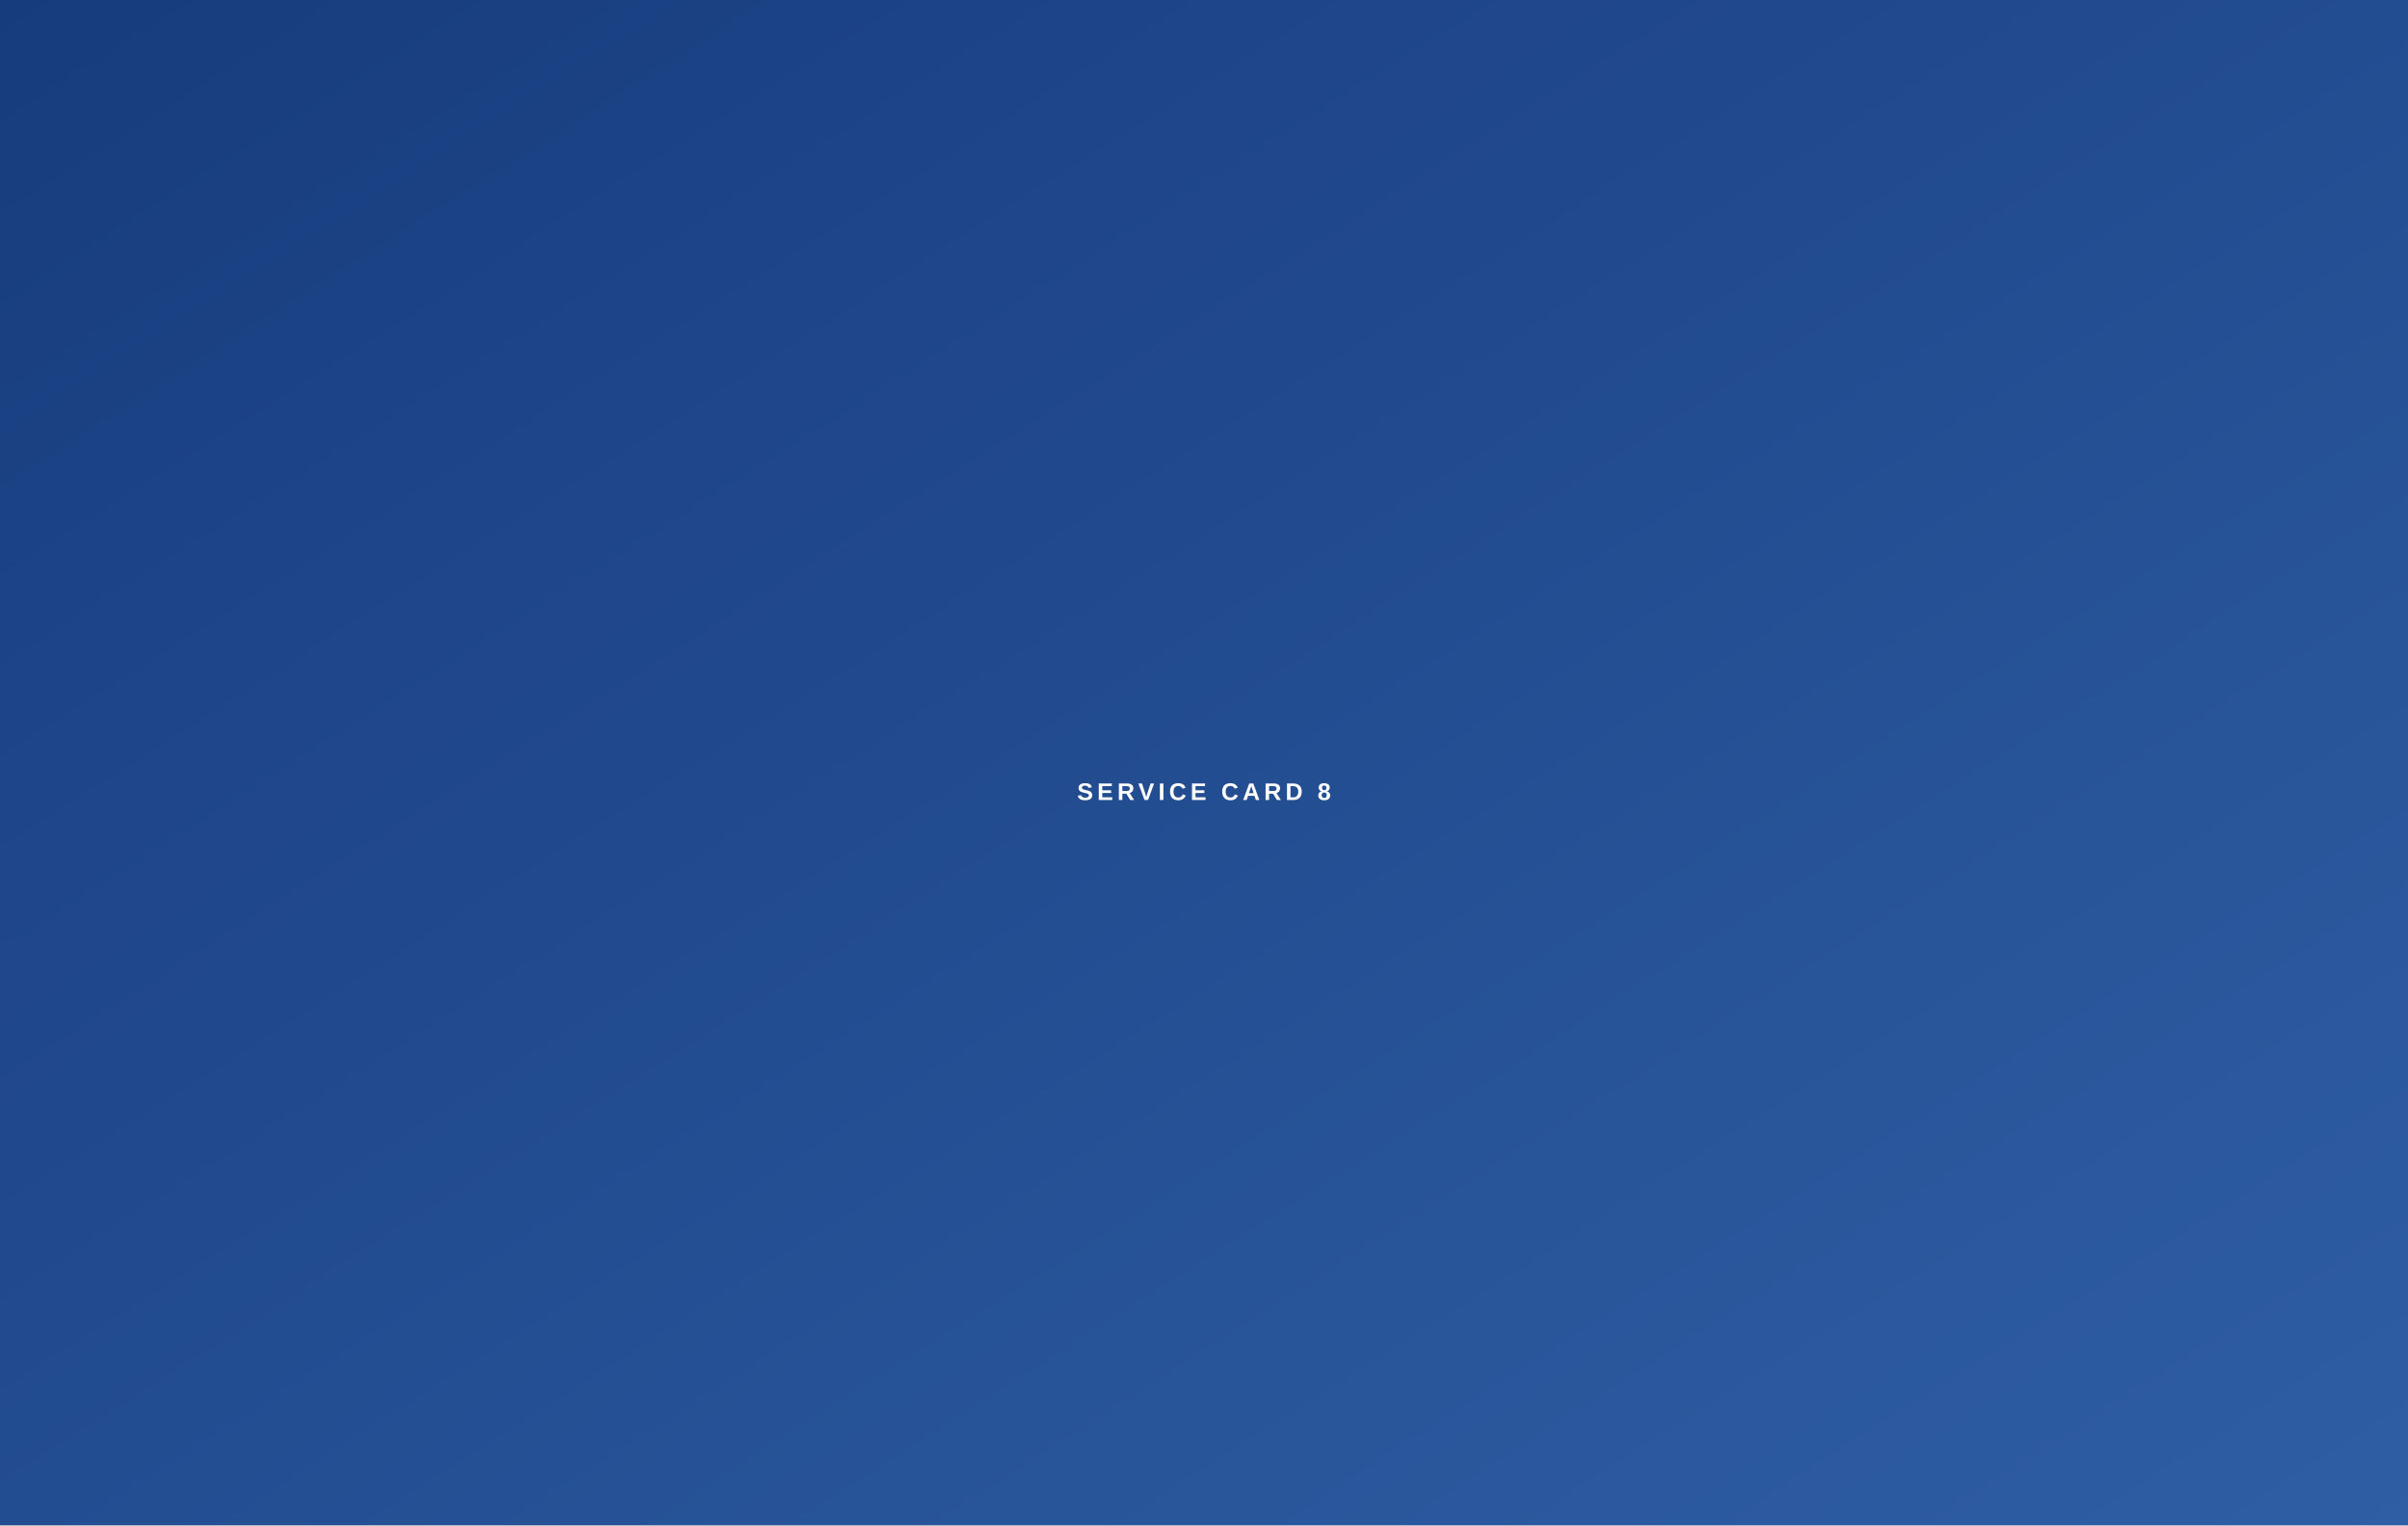
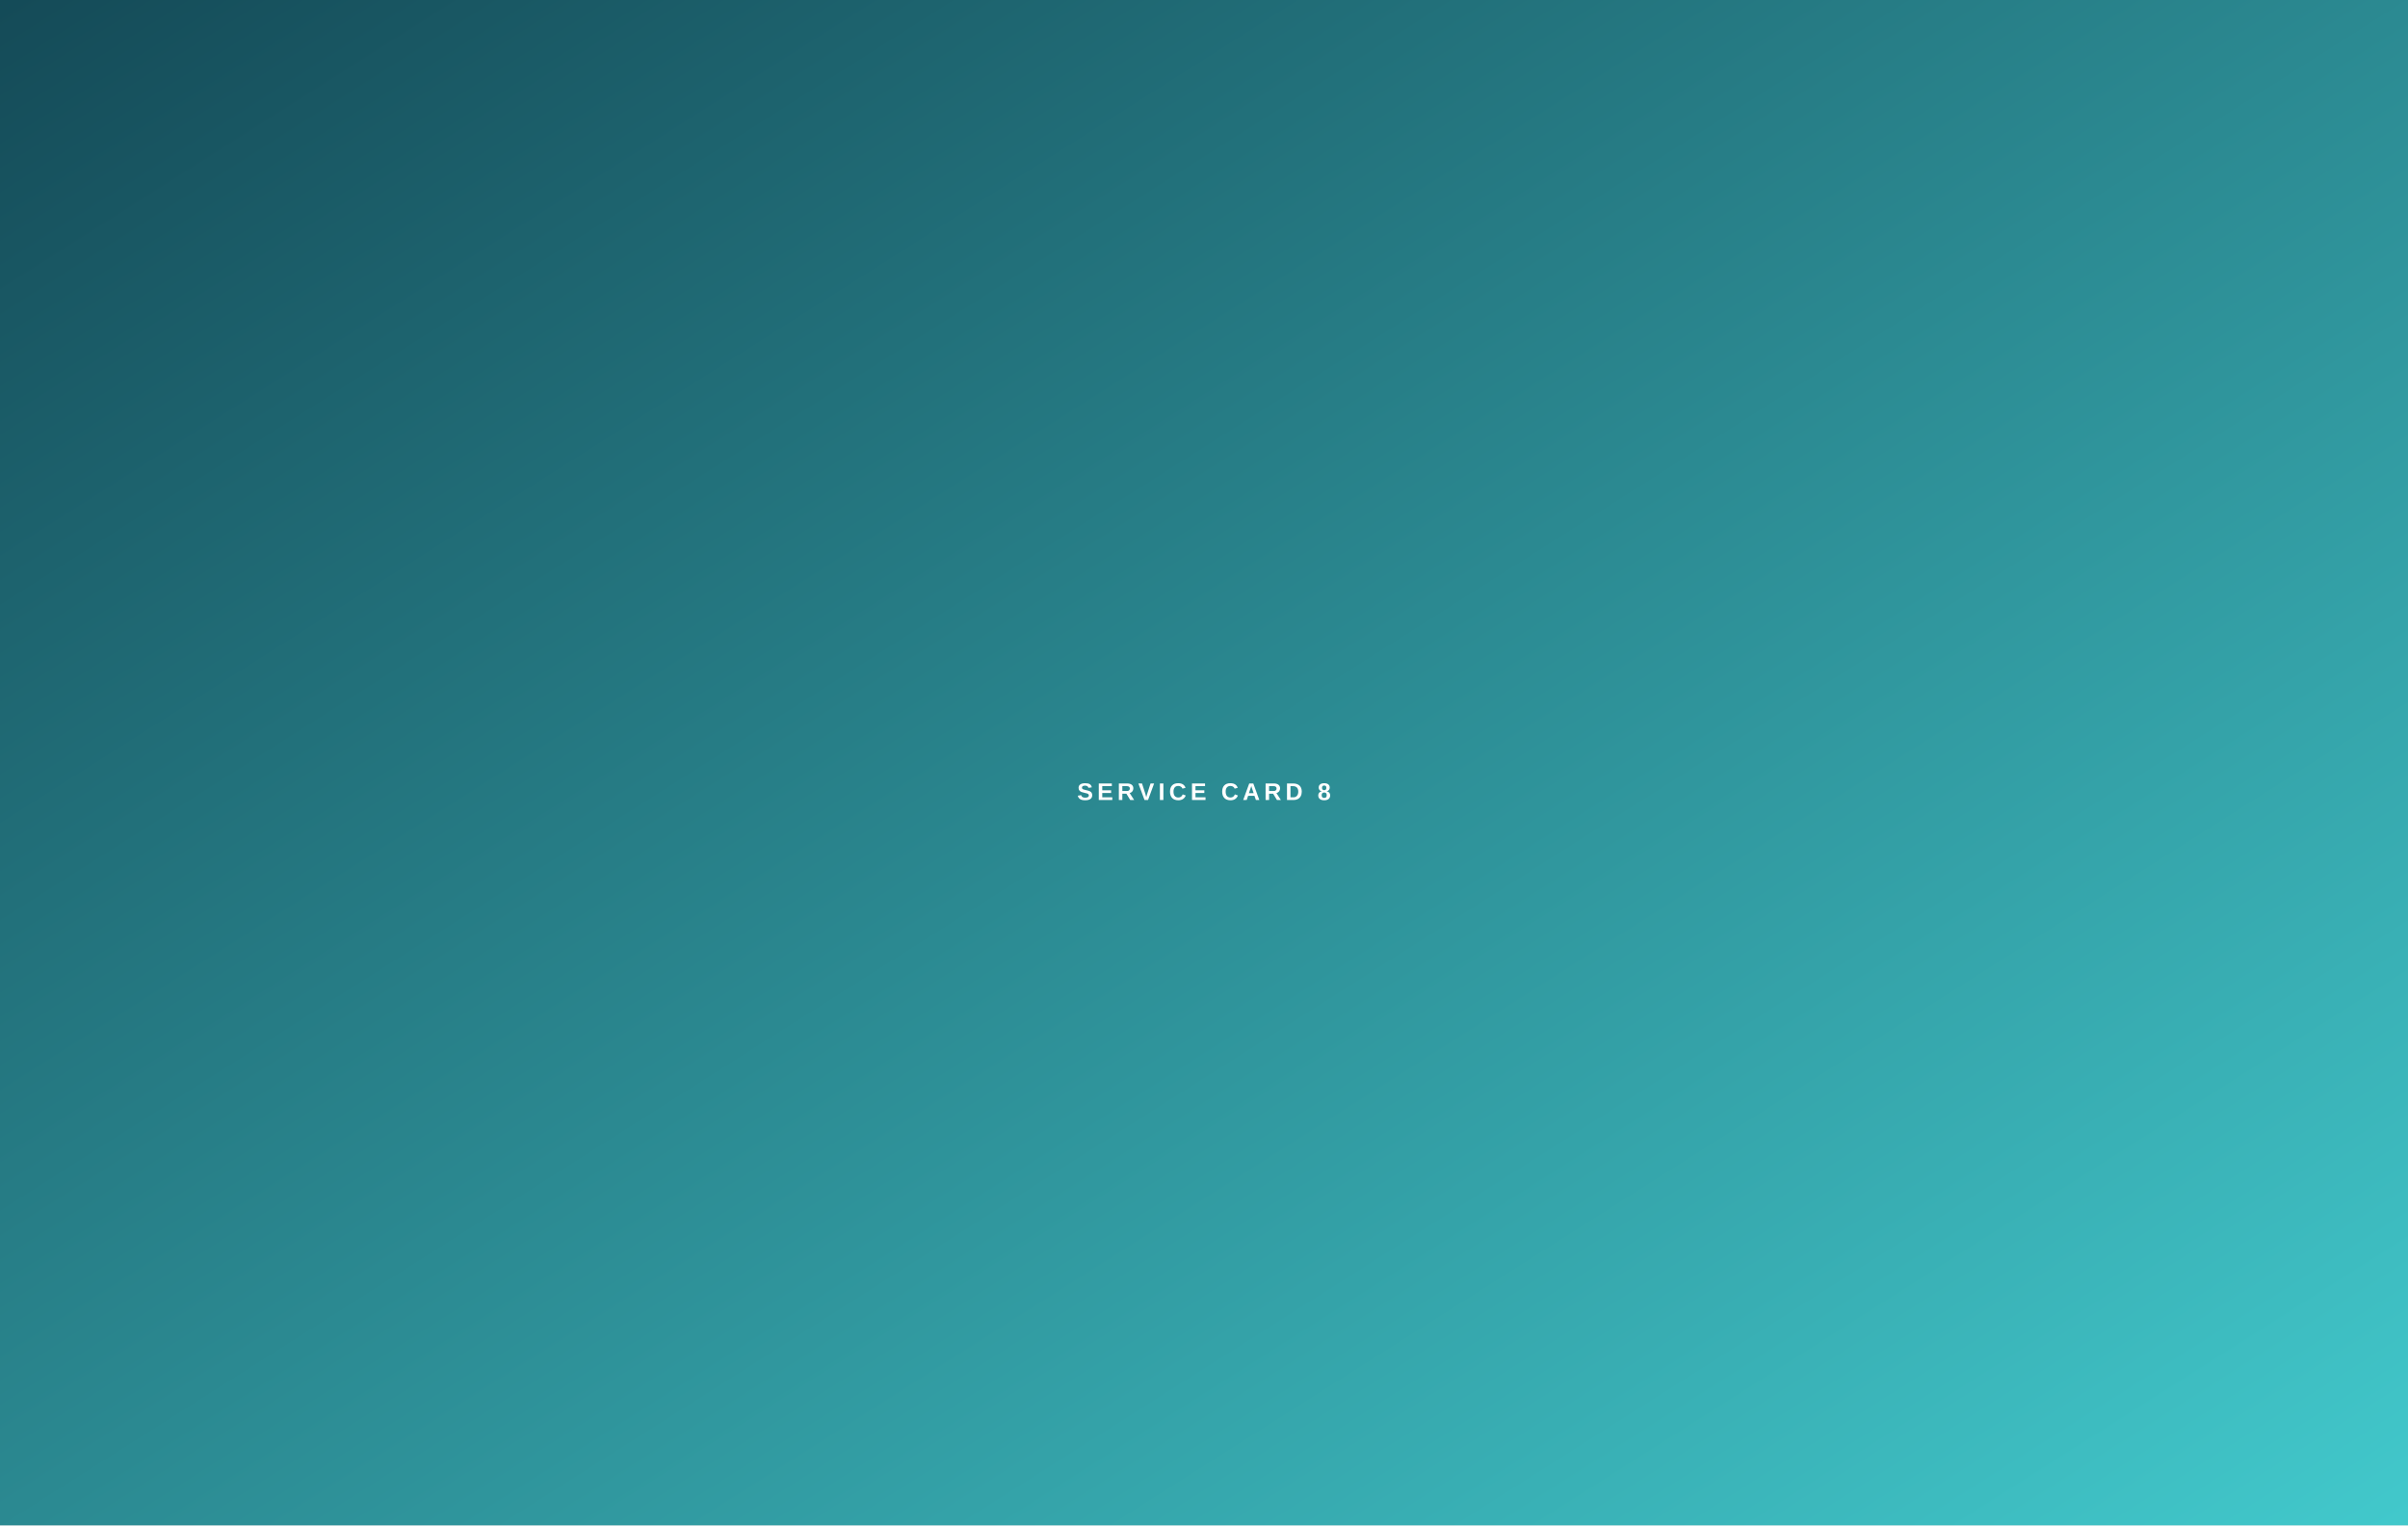
<svg xmlns="http://www.w3.org/2000/svg" width="1200" height="760" viewBox="0 0 1200 760">
  <defs>
    <linearGradient id="g" x1="0" x2="1" y1="0" y2="1">
-       <stop offset="0%" stop-color="#173c7d" />
-       <stop offset="100%" stop-color="#2f5ea5" />
+       <stop offset="0%" stop-color="#144a57" />
+       <stop offset="100%" stop-color="#42c9cc" />
    </linearGradient>
  </defs>
  <rect width="1200" height="760" fill="url(#g)" />
  <circle cx="" cy="" r="" fill="rgba(255,255,255,0.12)" />
  <circle cx="" cy="" r="" fill="rgba(255,255,255,0.09)" />
  <text x="50%" y="52%" dominant-baseline="middle" text-anchor="middle" fill="white" font-family="Arial, sans-serif" font-size="" font-weight="700" letter-spacing="2">SERVICE CARD 8</text>
</svg>
